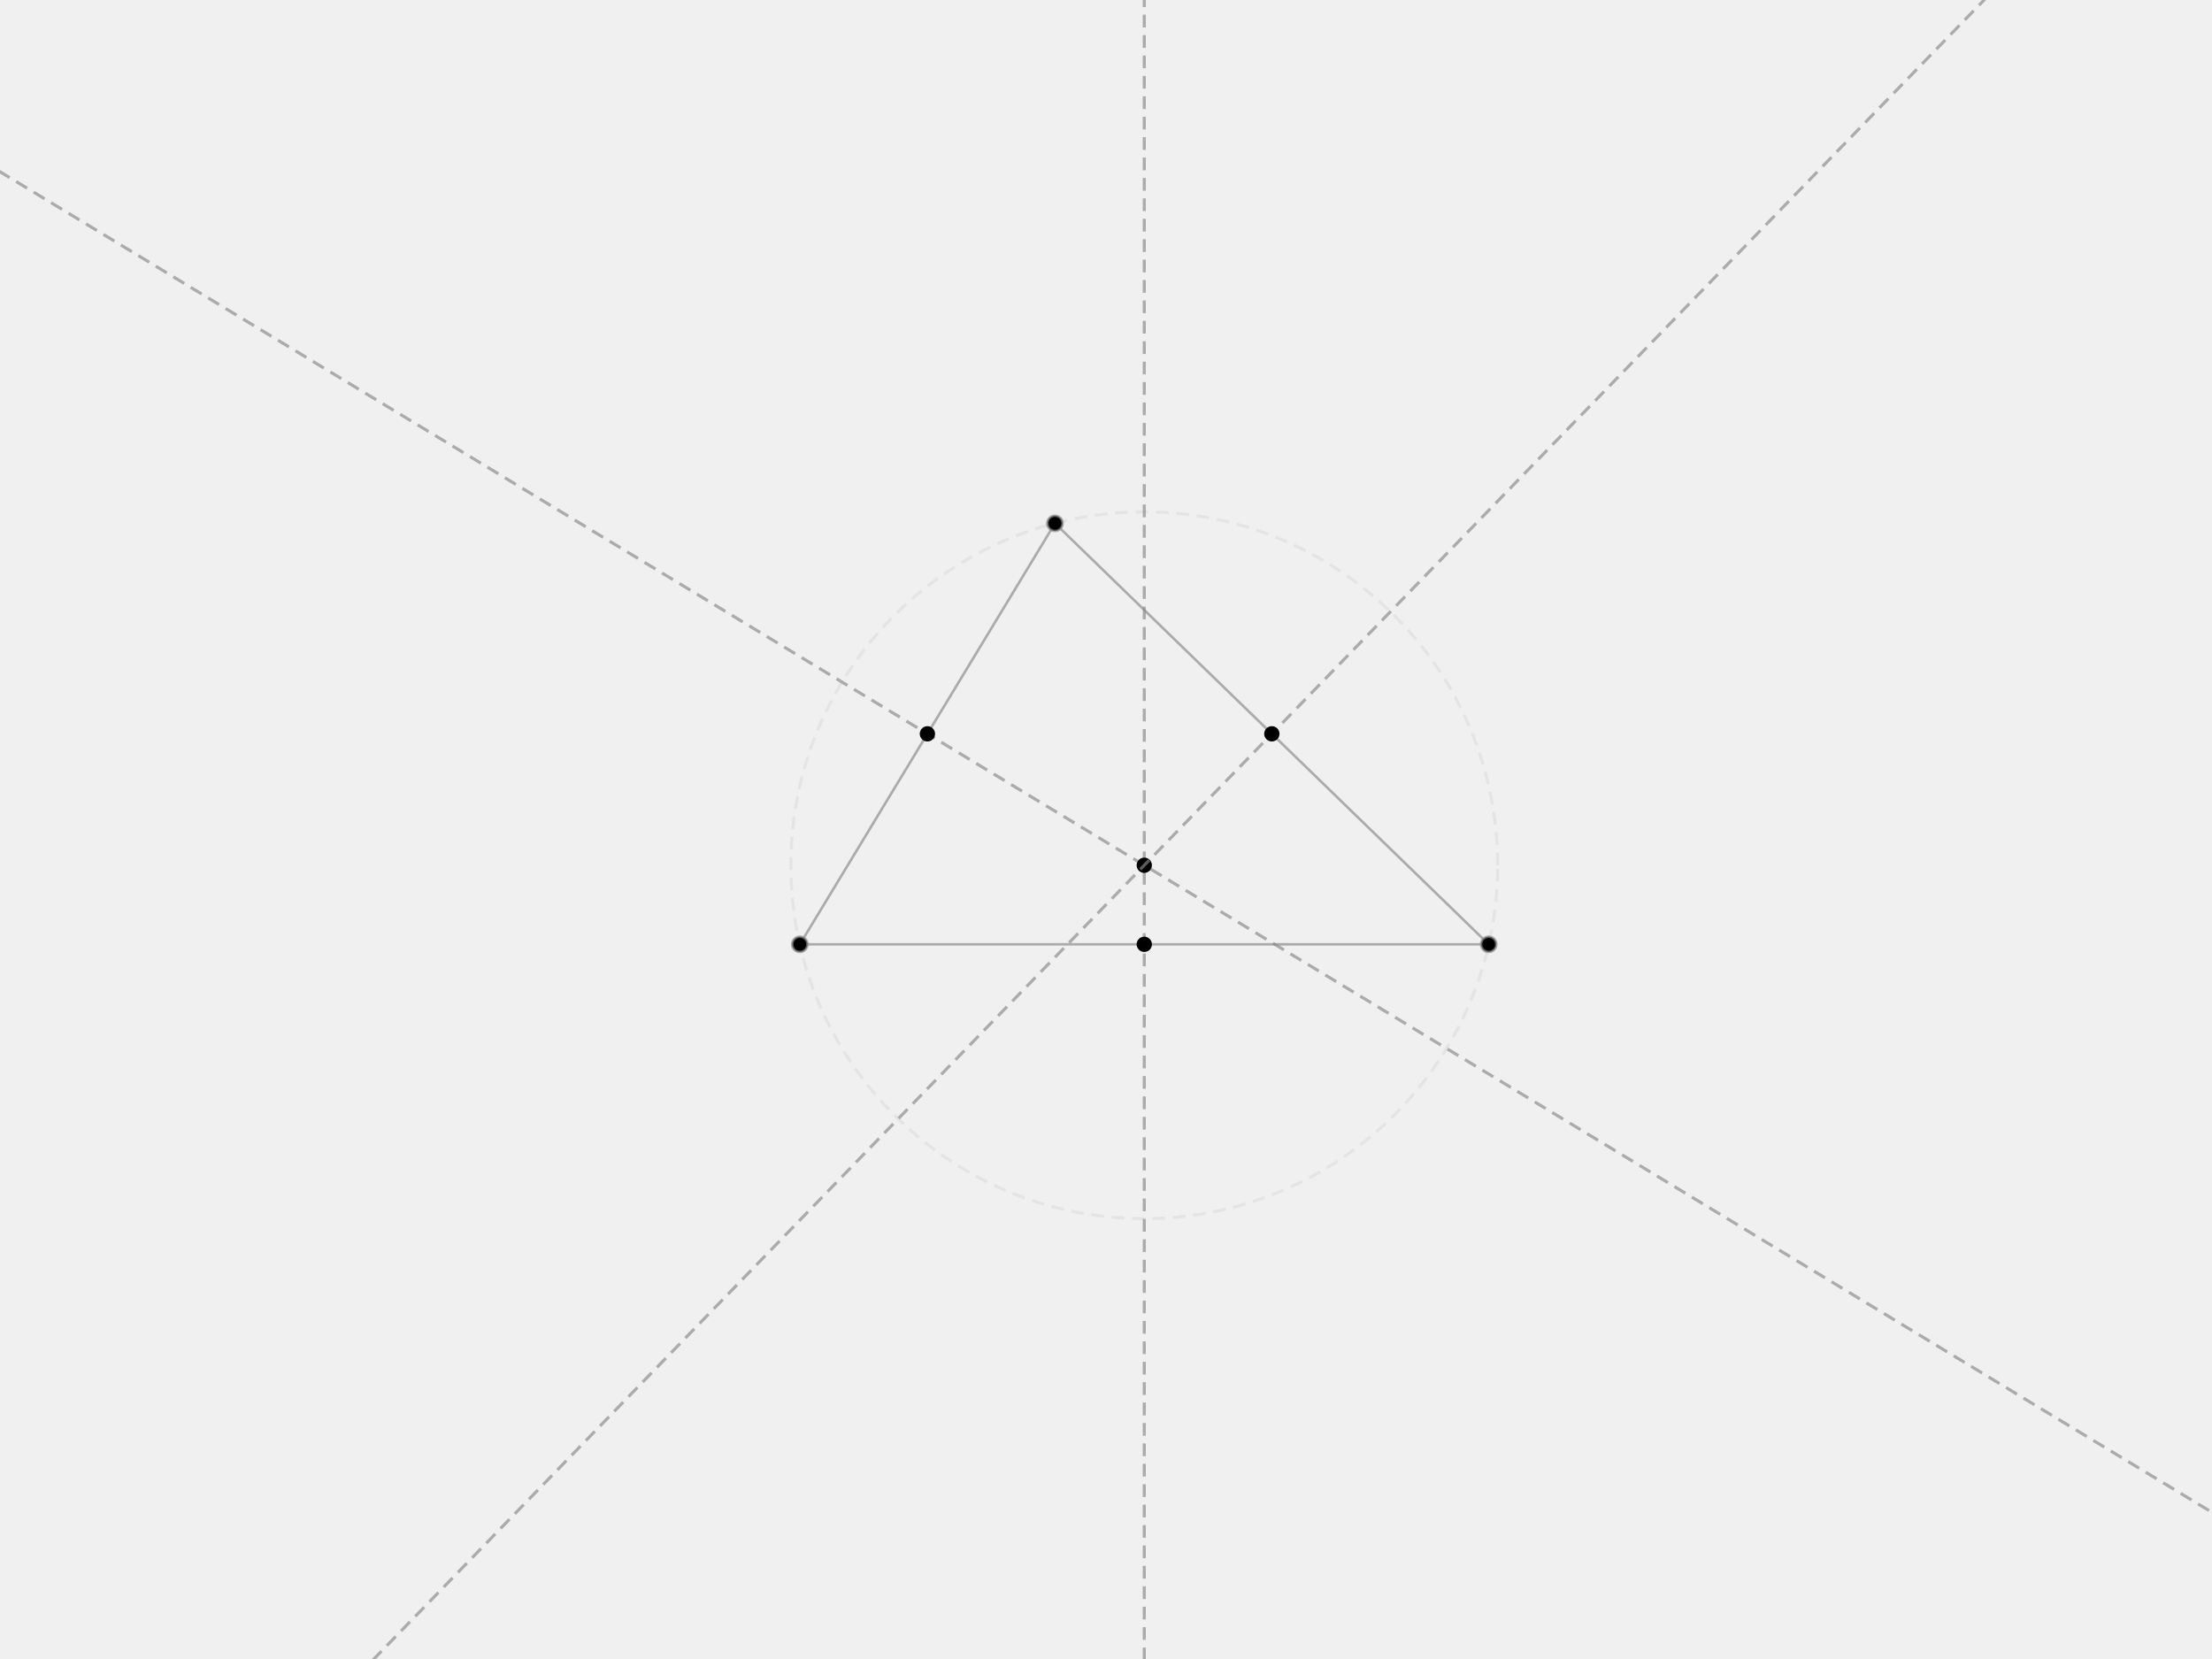
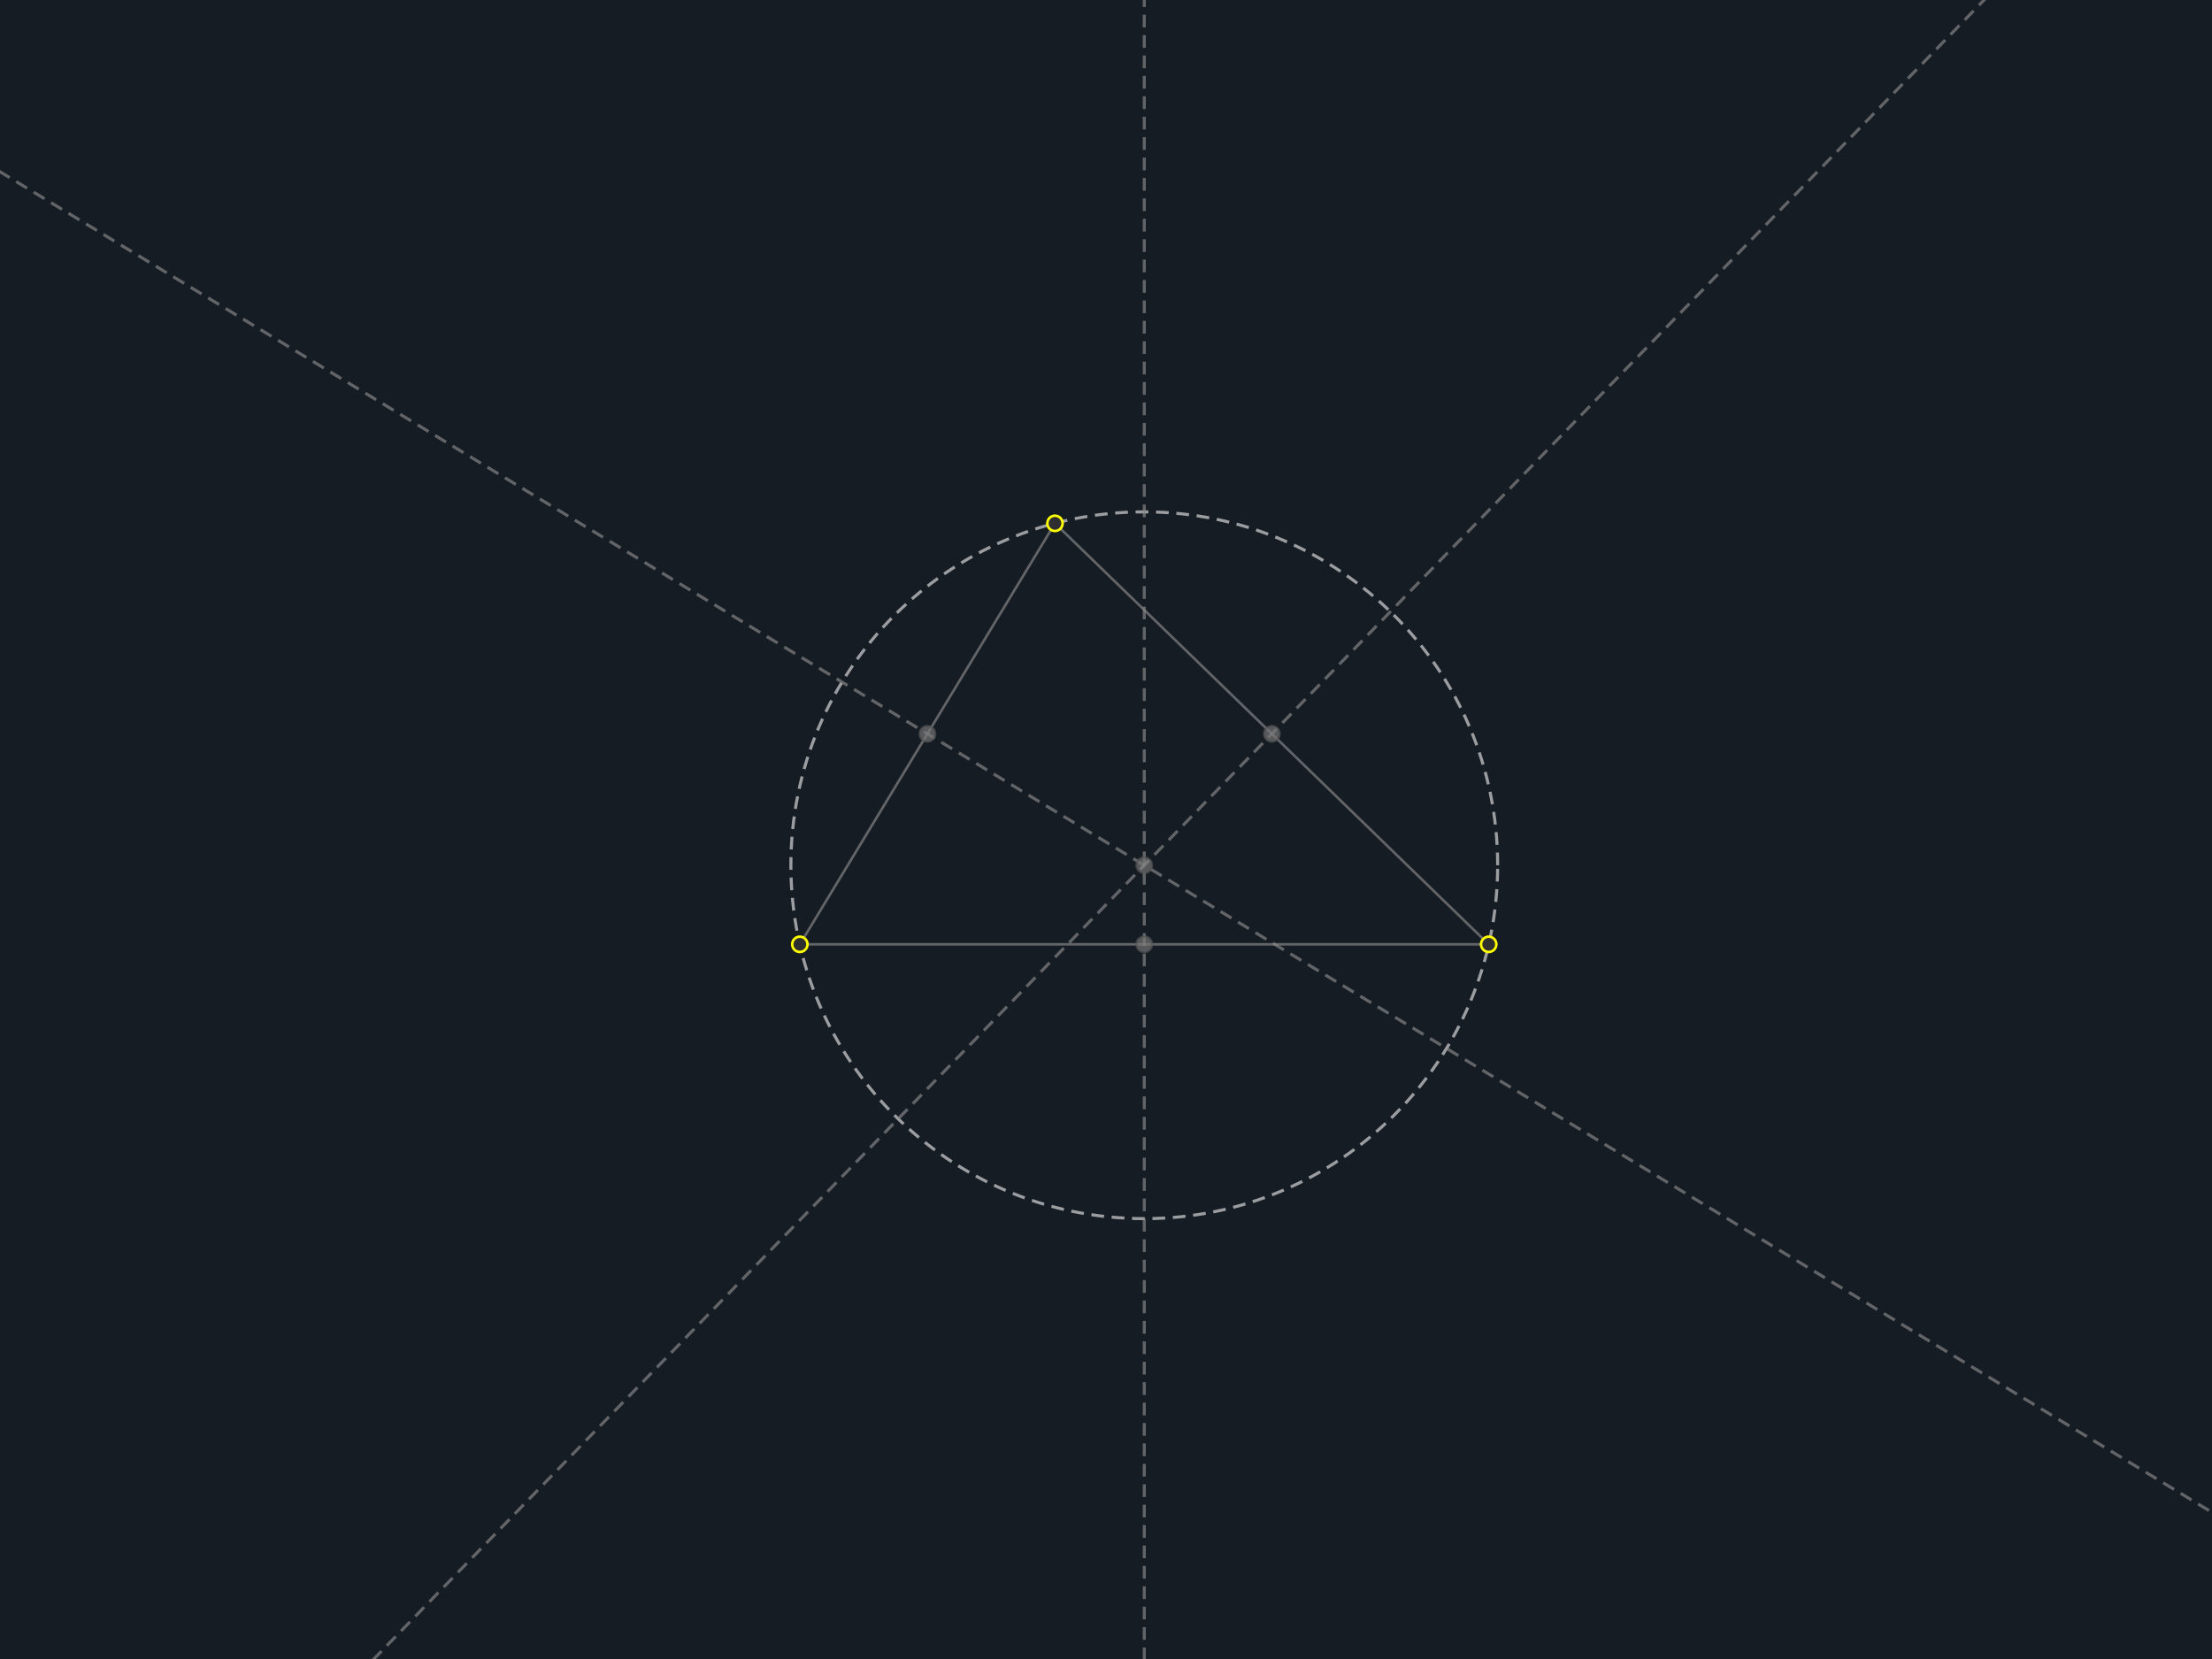
<svg xmlns="http://www.w3.org/2000/svg" xmlns:html="http://www.w3.org/1999/xhtml" version="1.1" width="867" height="650.25" viewBox="0 0 867 650.25">
  <g transform="matrix(1,0,0,-1,433.5,325.125)">
    <rect width="867" height="650.25" class="fsg-board" fill="#ffffff00" x="-433.5" y="-325.125" />
    <rect width="0" height="0" class="fsg-ui-select-box" x="74.5" y="-60" />
    <circle r="138.51" cx="15" cy="-14.015" class="circle dashed" fill="#ff0f6328" stroke="#dededeaa" component_no="21" component_refs="16,6" fsg_shape="true" fsg_fill_none="true" />
    <line x1="-120" y1="-45" x2="150" y2="-45" class="edge" stroke="#888888aa" component_no="7" component_refs="5,6" fsg_shape="true" />
    <line x1="-120" y1="-45" x2="-20" y2="120" class="edge" stroke="#888888aa" component_no="12" component_refs="5,11" fsg_shape="true" />
    <circle r="3" cx="-120" cy="-45" class="point" stroke="#888888aa" component_no="5" />
    <line x1="-20" y1="120" x2="150" y2="-45" class="edge" stroke="#888888aa" component_no="17" component_refs="11,6" fsg_shape="true" />
    <circle r="3" cx="150" cy="-45" class="point" stroke="#888888aa" component_no="6" />
    <line x1="15" y1="-325.625" x2="15" y2="325.625" class="perp-line dashed" stroke="#888888aa" component_no="10" component_refs="7,8" fsg_shape="true" />
    <circle r="3" cx="15" cy="-45" class="mid-point" component_no="8" component_refs="5,6" />
    <circle r="3" cx="-20" cy="120" class="point" stroke="#888888aa" component_no="11" />
    <line x1="-434" y1="258.106" x2="434" y2="-267.955" class="perp-line dashed" stroke="#888888aa" component_no="15" component_refs="12,13" fsg_shape="true" />
    <circle r="3" cx="-70" cy="37.5" class="mid-point" component_no="13" component_refs="5,11" />
    <circle r="3" cx="15" cy="-14.015" class="intersect-point" index="0" component_no="16" component_refs="15,10" />
    <line x1="-287.445" y1="-325.625" x2="344.651" y2="325.625" class="perp-line dashed" stroke="#888888aa" component_no="20" component_refs="17,18" fsg_shape="true" />
    <circle r="3" cx="65" cy="37.5" class="mid-point" component_no="18" component_refs="11,6" />
  </g>
  <defs>
    <style>
+ svg .fsg-board {
+   fill: #151c23;
+ }
+ 
svg .fsg-ui-select-box {
  stroke-width: 0.5;
  fill: none;
}

svg .menu {
  font: 0.9em Roboto, Helvetica, Sans-Serif, Times, serif, monospace;
}

svg .menu_title {
  fill: #aaa;
  user-select: none;
  -webkit-user-select: none;
  font-family: Georgia, 'Times New Roman', Times, serif;
}

svg .menu_item {
  font-weight: 300;
  fill: #888;
  user-select: none;
  -webkit-user-select: none;
}

svg .menu_item:hover {
  fill: #fff;
  cursor: pointer;
}

svg *[fsg_hidden] {
  visibility: hidden;
}

- svg .cover {
-   stroke: rgba(1,0,0,0);
-   stroke-width: 10;
-   fill: none;
- }
- 
- svg .cover:hover {
-   cursor: pointer;
- }
- 
svg *[fsg_fill_none]{
  fill: none;
}

svg .dashed {
  stroke-dasharray: 5 3;
  stroke-width: 1.2;
}

- svg .point, svg .pin-point:hover {
+ svg .axis-x,
+ svg .axis-y {
+   stroke: #555; 
+   stroke-width: 1.2;
+ }
+ 
+ svg .vector-marker-start,
+ svg .vector-marker-end {
+   fill: #999;
+ }
+ 
+ svg .point {
+   fill: #2f2f2f;
+   stroke: #ff0;
+ }
+ 
+ svg .pin-point {
+   fill: #777777aa;
+   stroke: #ff0;
+ }
+ 
+ svg .mid-point,
+ svg .intersect-point {
+   fill: #777777aa;
+   stroke: #565656aa;
+ }
+ 
+ svg .point:hover,
+ svg .pin-point:hover {
  cursor: grab;
}

- svg .mid-point, svg .intersect-point:hover {
+ svg .mid-point:hover,
+ svg .intersect-point:hover {
  cursor: pointer;
}

svg g, svg div, svg foreignObject, svg span {
  position: relative;
}

svg span.base {
 position: relative !important;
}

svg .latex, svg .label, svg .title {
  user-select: none;
}

svg .latex-container {
  width: max-content;
  height: max-content;
  position: fixed; /* important for Safari */
}
</style>
    <html:link rel="stylesheet" href="https://rintaroutw.github.io/fsg/style/runtime.css" />
    <html:link rel="stylesheet" href="https://cdn.jsdelivr.net/npm/katex@0.12.0/dist/katex.min.css" />
    <marker markerWidth="6" markerHeight="6" refX="3" refY="3" viewBox="0 0 6 6" orient="auto" class="vector-start-marker">
      <circle r="3" cx="3" cy="3" class="vector-marker-start" />
    </marker>
    <marker markerWidth="10" markerHeight="6" refX="10" refY="3" viewBox="0 0 10 6" orient="auto" class="vector-end-marker" id="SvgjsMarker1000">
      <polygon points="0 0, 10 3, 0 6" stroke-width="1" class="vector-marker-end" />
    </marker>
  </defs>
</svg>
